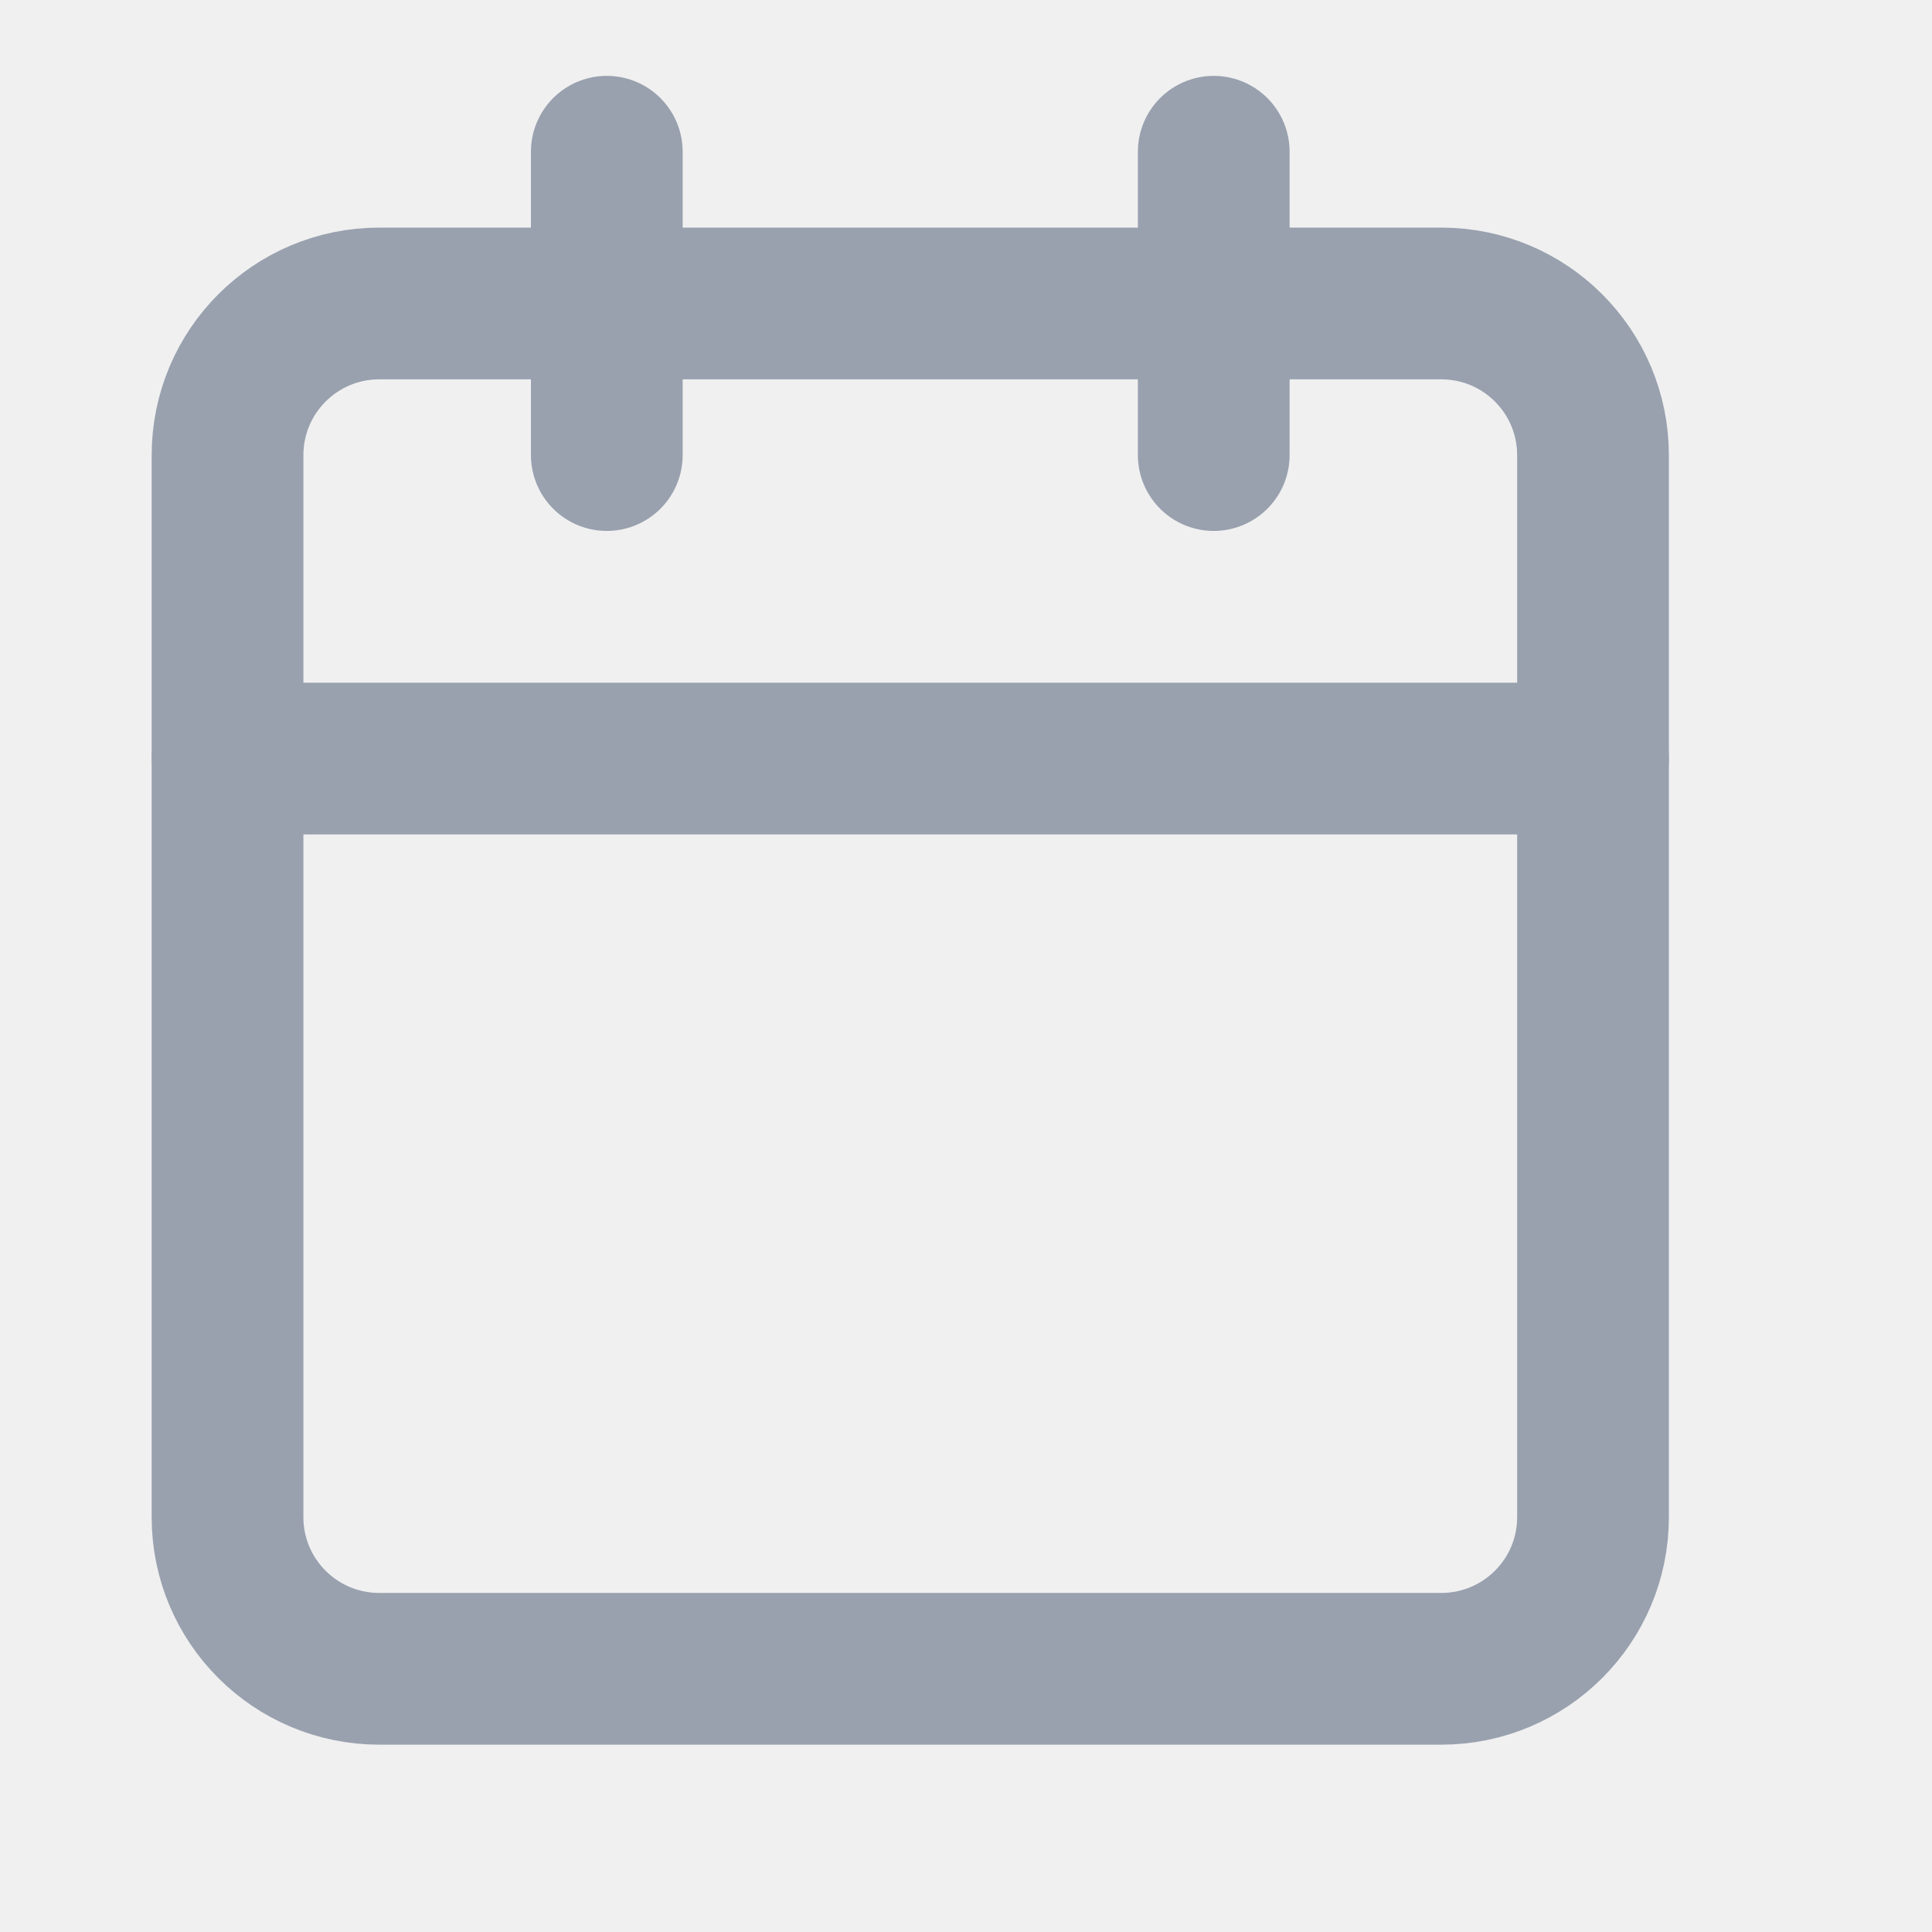
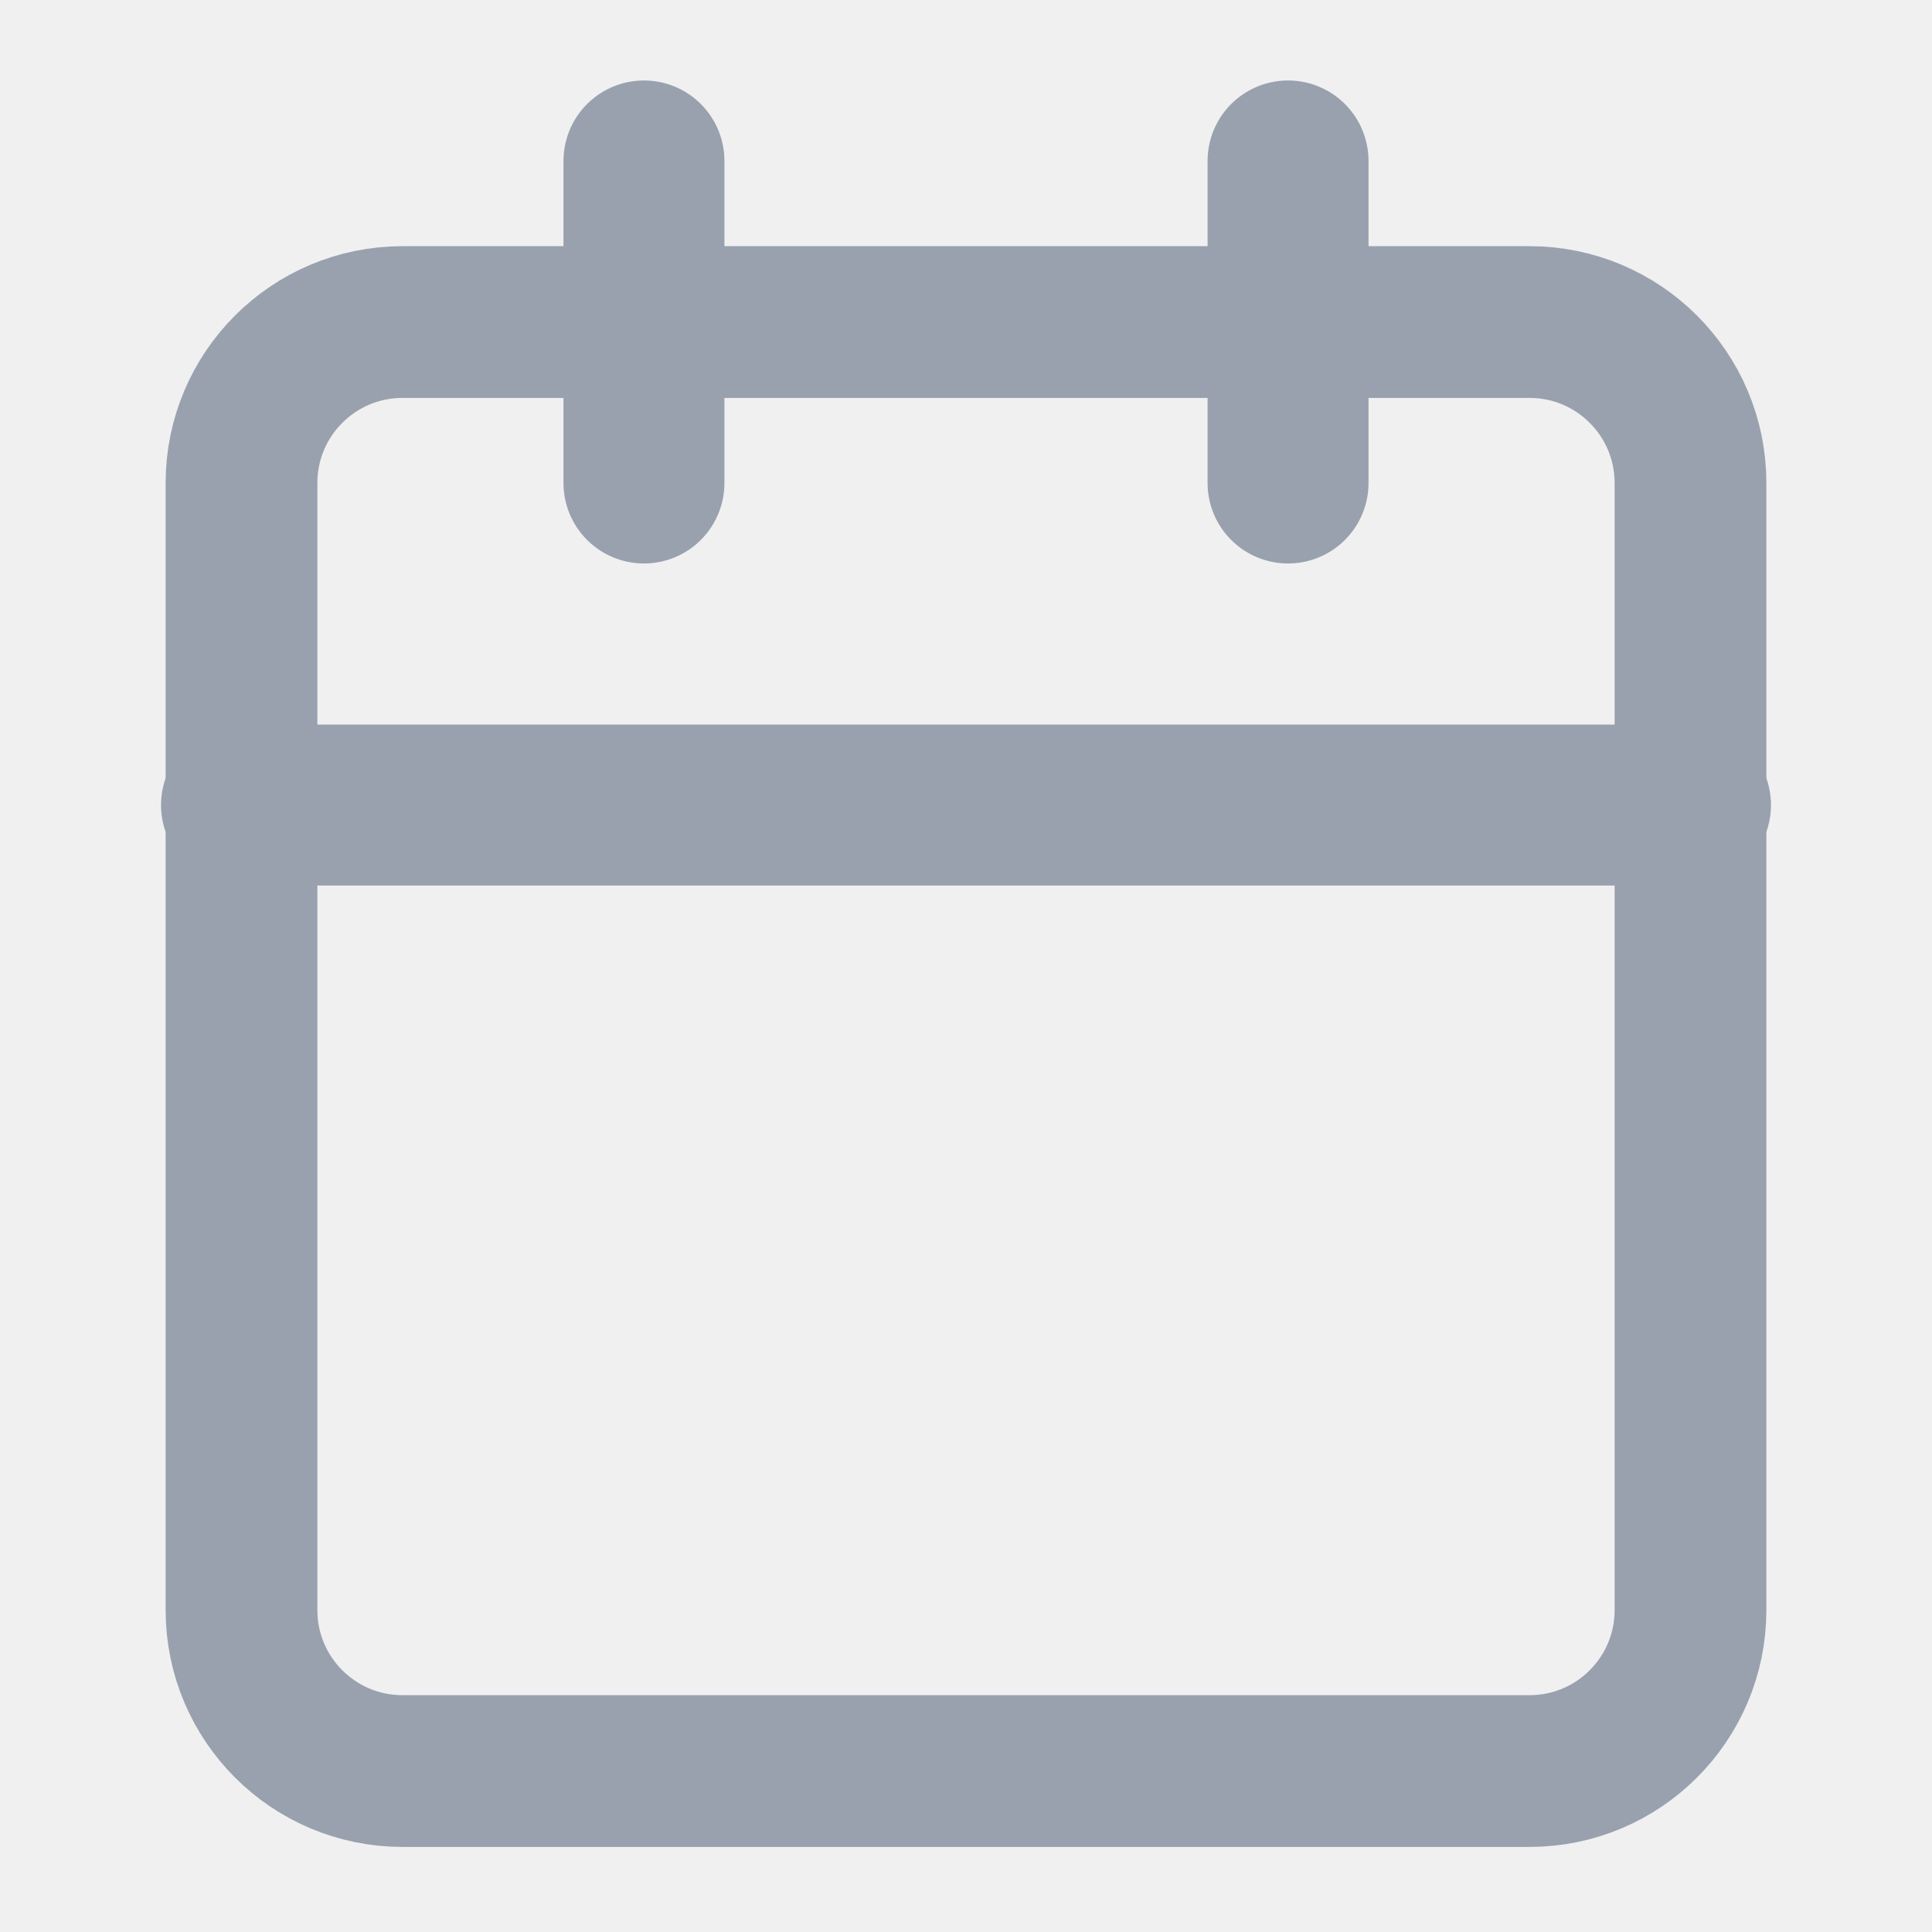
<svg xmlns="http://www.w3.org/2000/svg" width="13" height="13" viewBox="0 0 13 13" fill="none">
  <g clip-path="url(#clip0_20_4178)">
-     <path d="M4.083 1.021V3.062" stroke="#99A1AF" stroke-width="1.021" stroke-linecap="round" stroke-linejoin="round" />
-     <path d="M8.167 1.021V3.062" stroke="#99A1AF" stroke-width="1.021" stroke-linecap="round" stroke-linejoin="round" />
-     <path d="M9.698 2.042H2.552C1.988 2.042 1.531 2.499 1.531 3.063V10.209C1.531 10.772 1.988 11.229 2.552 11.229H9.698C10.262 11.229 10.719 10.772 10.719 10.209V3.063C10.719 2.499 10.262 2.042 9.698 2.042Z" stroke="#99A1AF" stroke-width="1.021" stroke-linecap="round" stroke-linejoin="round" />
-     <path d="M1.531 5.104H10.719" stroke="#99A1AF" stroke-width="1.021" stroke-linecap="round" stroke-linejoin="round" />
+     <path d="M4.333 1.083V3.25" stroke="#99A1AF" stroke-width="1.083" stroke-linecap="round" stroke-linejoin="round" />
+     <path d="M8.667 1.083V3.25" stroke="#99A1AF" stroke-width="1.083" stroke-linecap="round" stroke-linejoin="round" />
+     <path d="M10.292 2.167H2.708C2.11 2.167 1.625 2.652 1.625 3.25V10.834C1.625 11.432 2.11 11.917 2.708 11.917H10.292C10.89 11.917 11.375 11.432 11.375 10.834V3.25C11.375 2.652 10.89 2.167 10.292 2.167Z" stroke="#99A1AF" stroke-width="1.021" stroke-linecap="round" stroke-linejoin="round" />
+     <path d="M1.625 5.417H11.375" stroke="#99A1AF" stroke-width="1.083" stroke-linecap="round" stroke-linejoin="round" />
  </g>
  <defs>
    <clipPath id="clip0_20_4178">
-       <rect width="12.25" height="12.25" fill="white" />
+       <rect width="12.25" height="12.25" fill="white" transform="scale(1.06122)" />
    </clipPath>
  </defs>
</svg>
